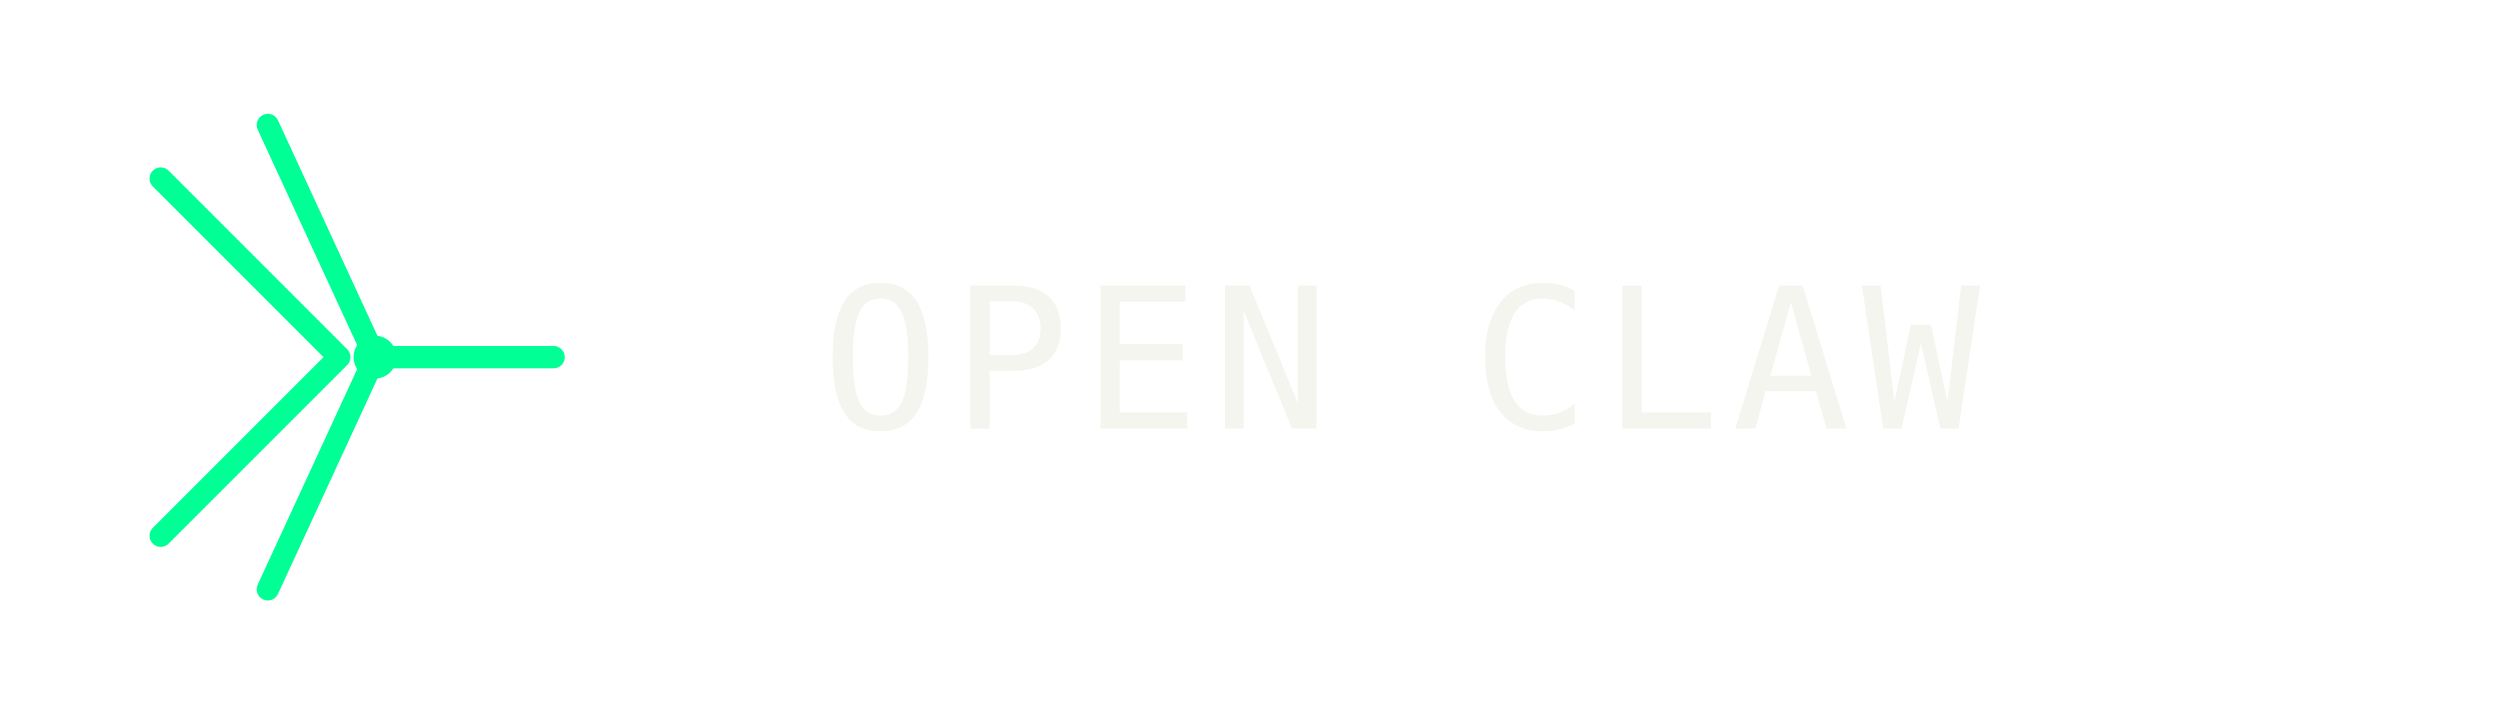
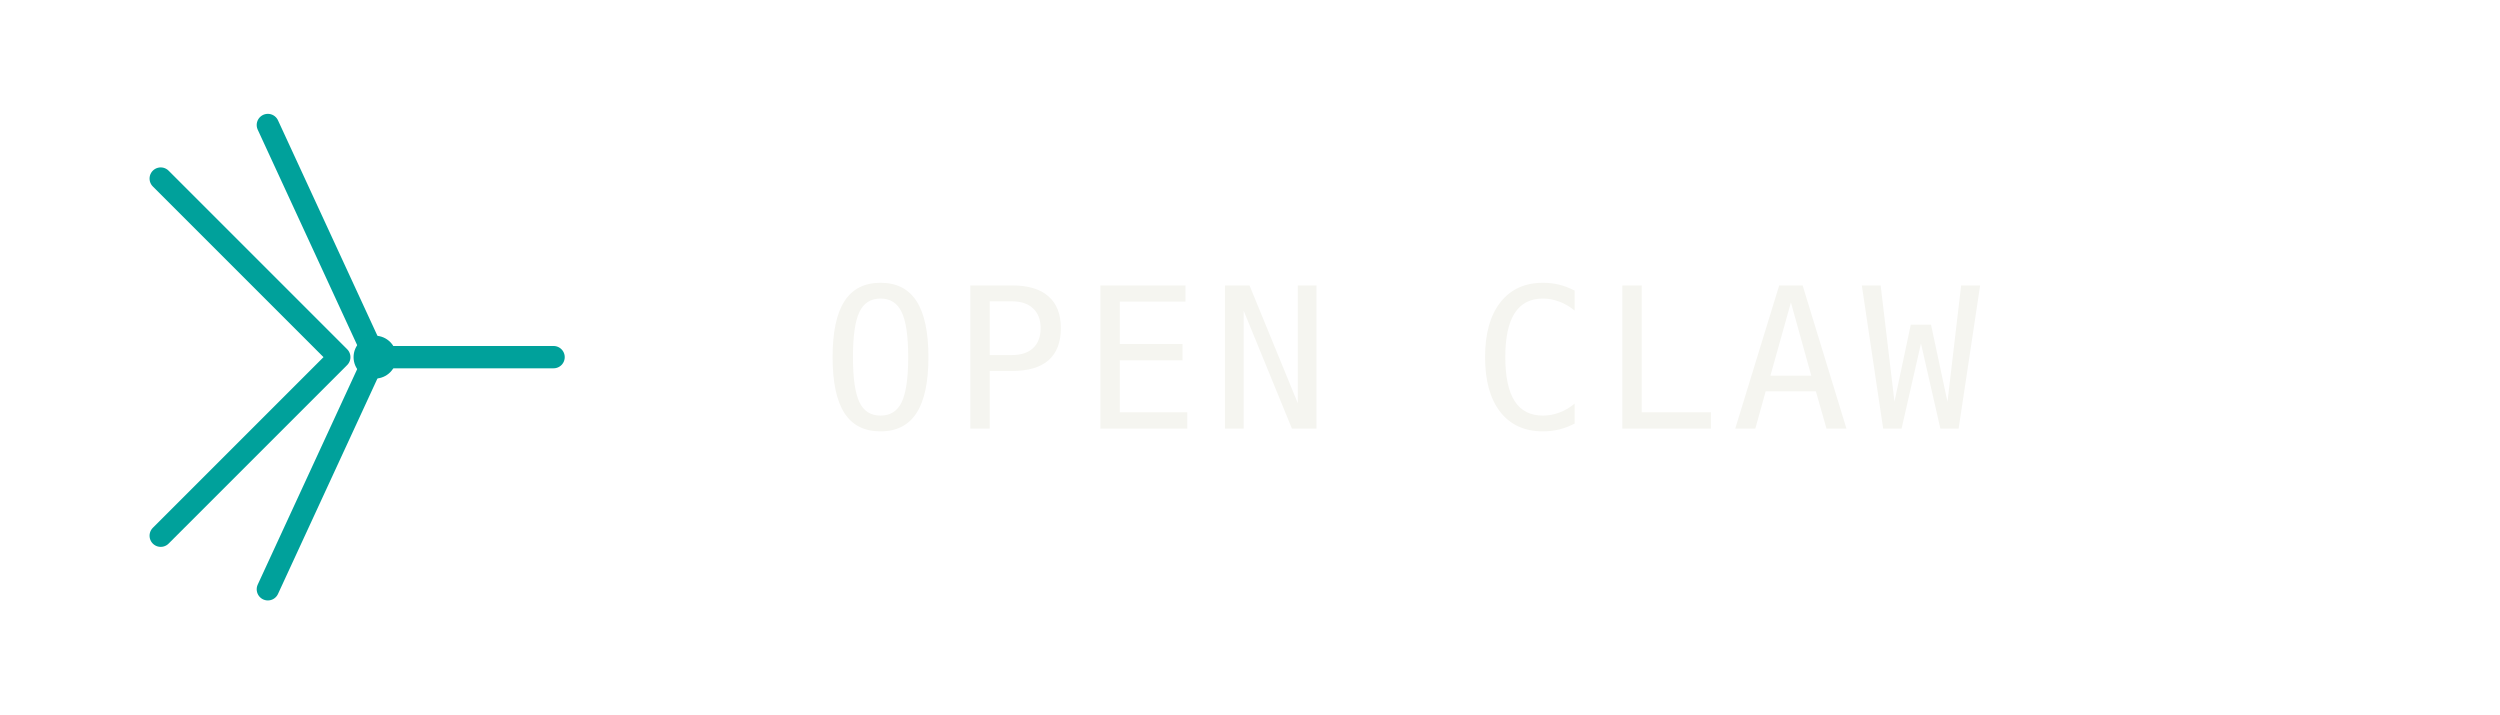
<svg xmlns="http://www.w3.org/2000/svg" viewBox="0 0 280 80" fill="none">
-   <g transform="translate(40, 40)" stroke="#00FF94" stroke-width="2.5" fill="none" stroke-linecap="round" stroke-linejoin="round">
+   <g transform="translate(40, 40)" stroke="#00A19B" stroke-width="2.5" fill="none" stroke-linecap="round" stroke-linejoin="round">
    <path d="M -22 -20 L -2 0 L -22 20" />
    <path d="M -10 -26 L 2 0 L -10 26" />
    <path d="M 22 0 L 4 0" />
  </g>
-   <circle cx="42" cy="40" r="2.4" fill="#00FF94" />
+   <circle cx="42" cy="40" r="2.4" fill="#00A19B" />
  <text x="92" y="48" font-family="JetBrains Mono, ui-monospace, monospace" font-size="22" font-weight="500" fill="#F5F5F0" letter-spacing="0.06em">OPEN CLAW</text>
</svg>
